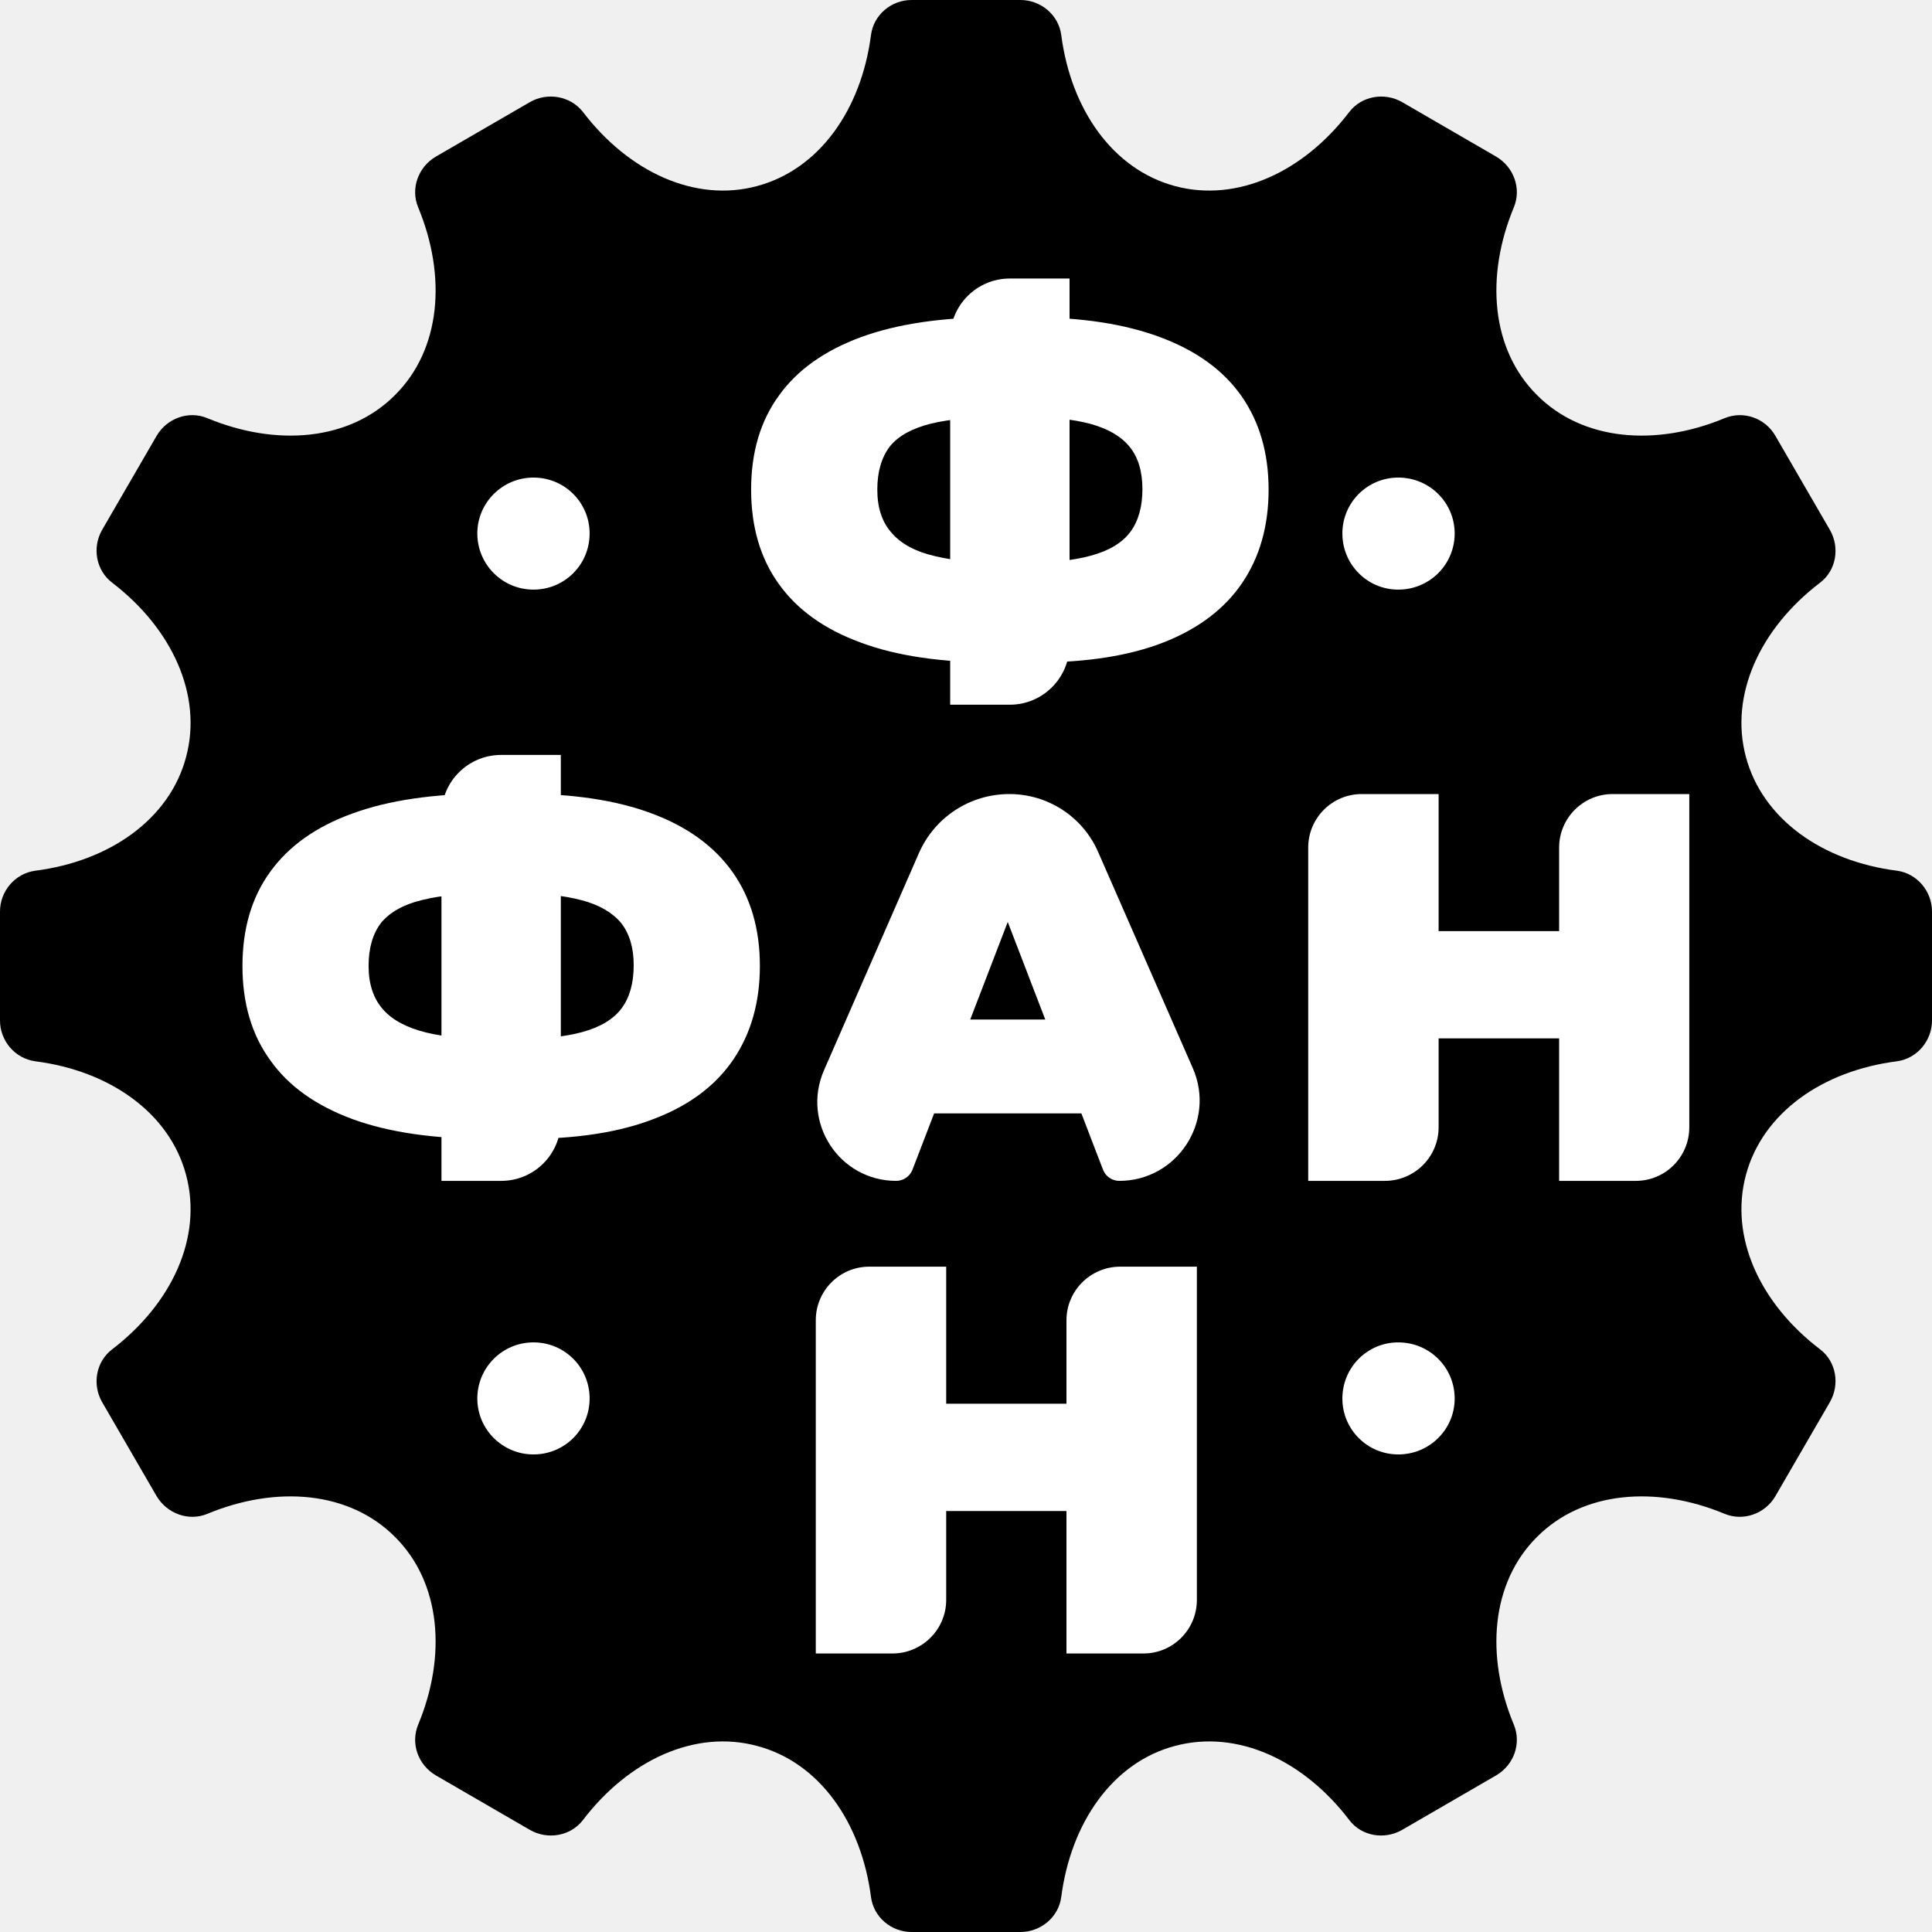
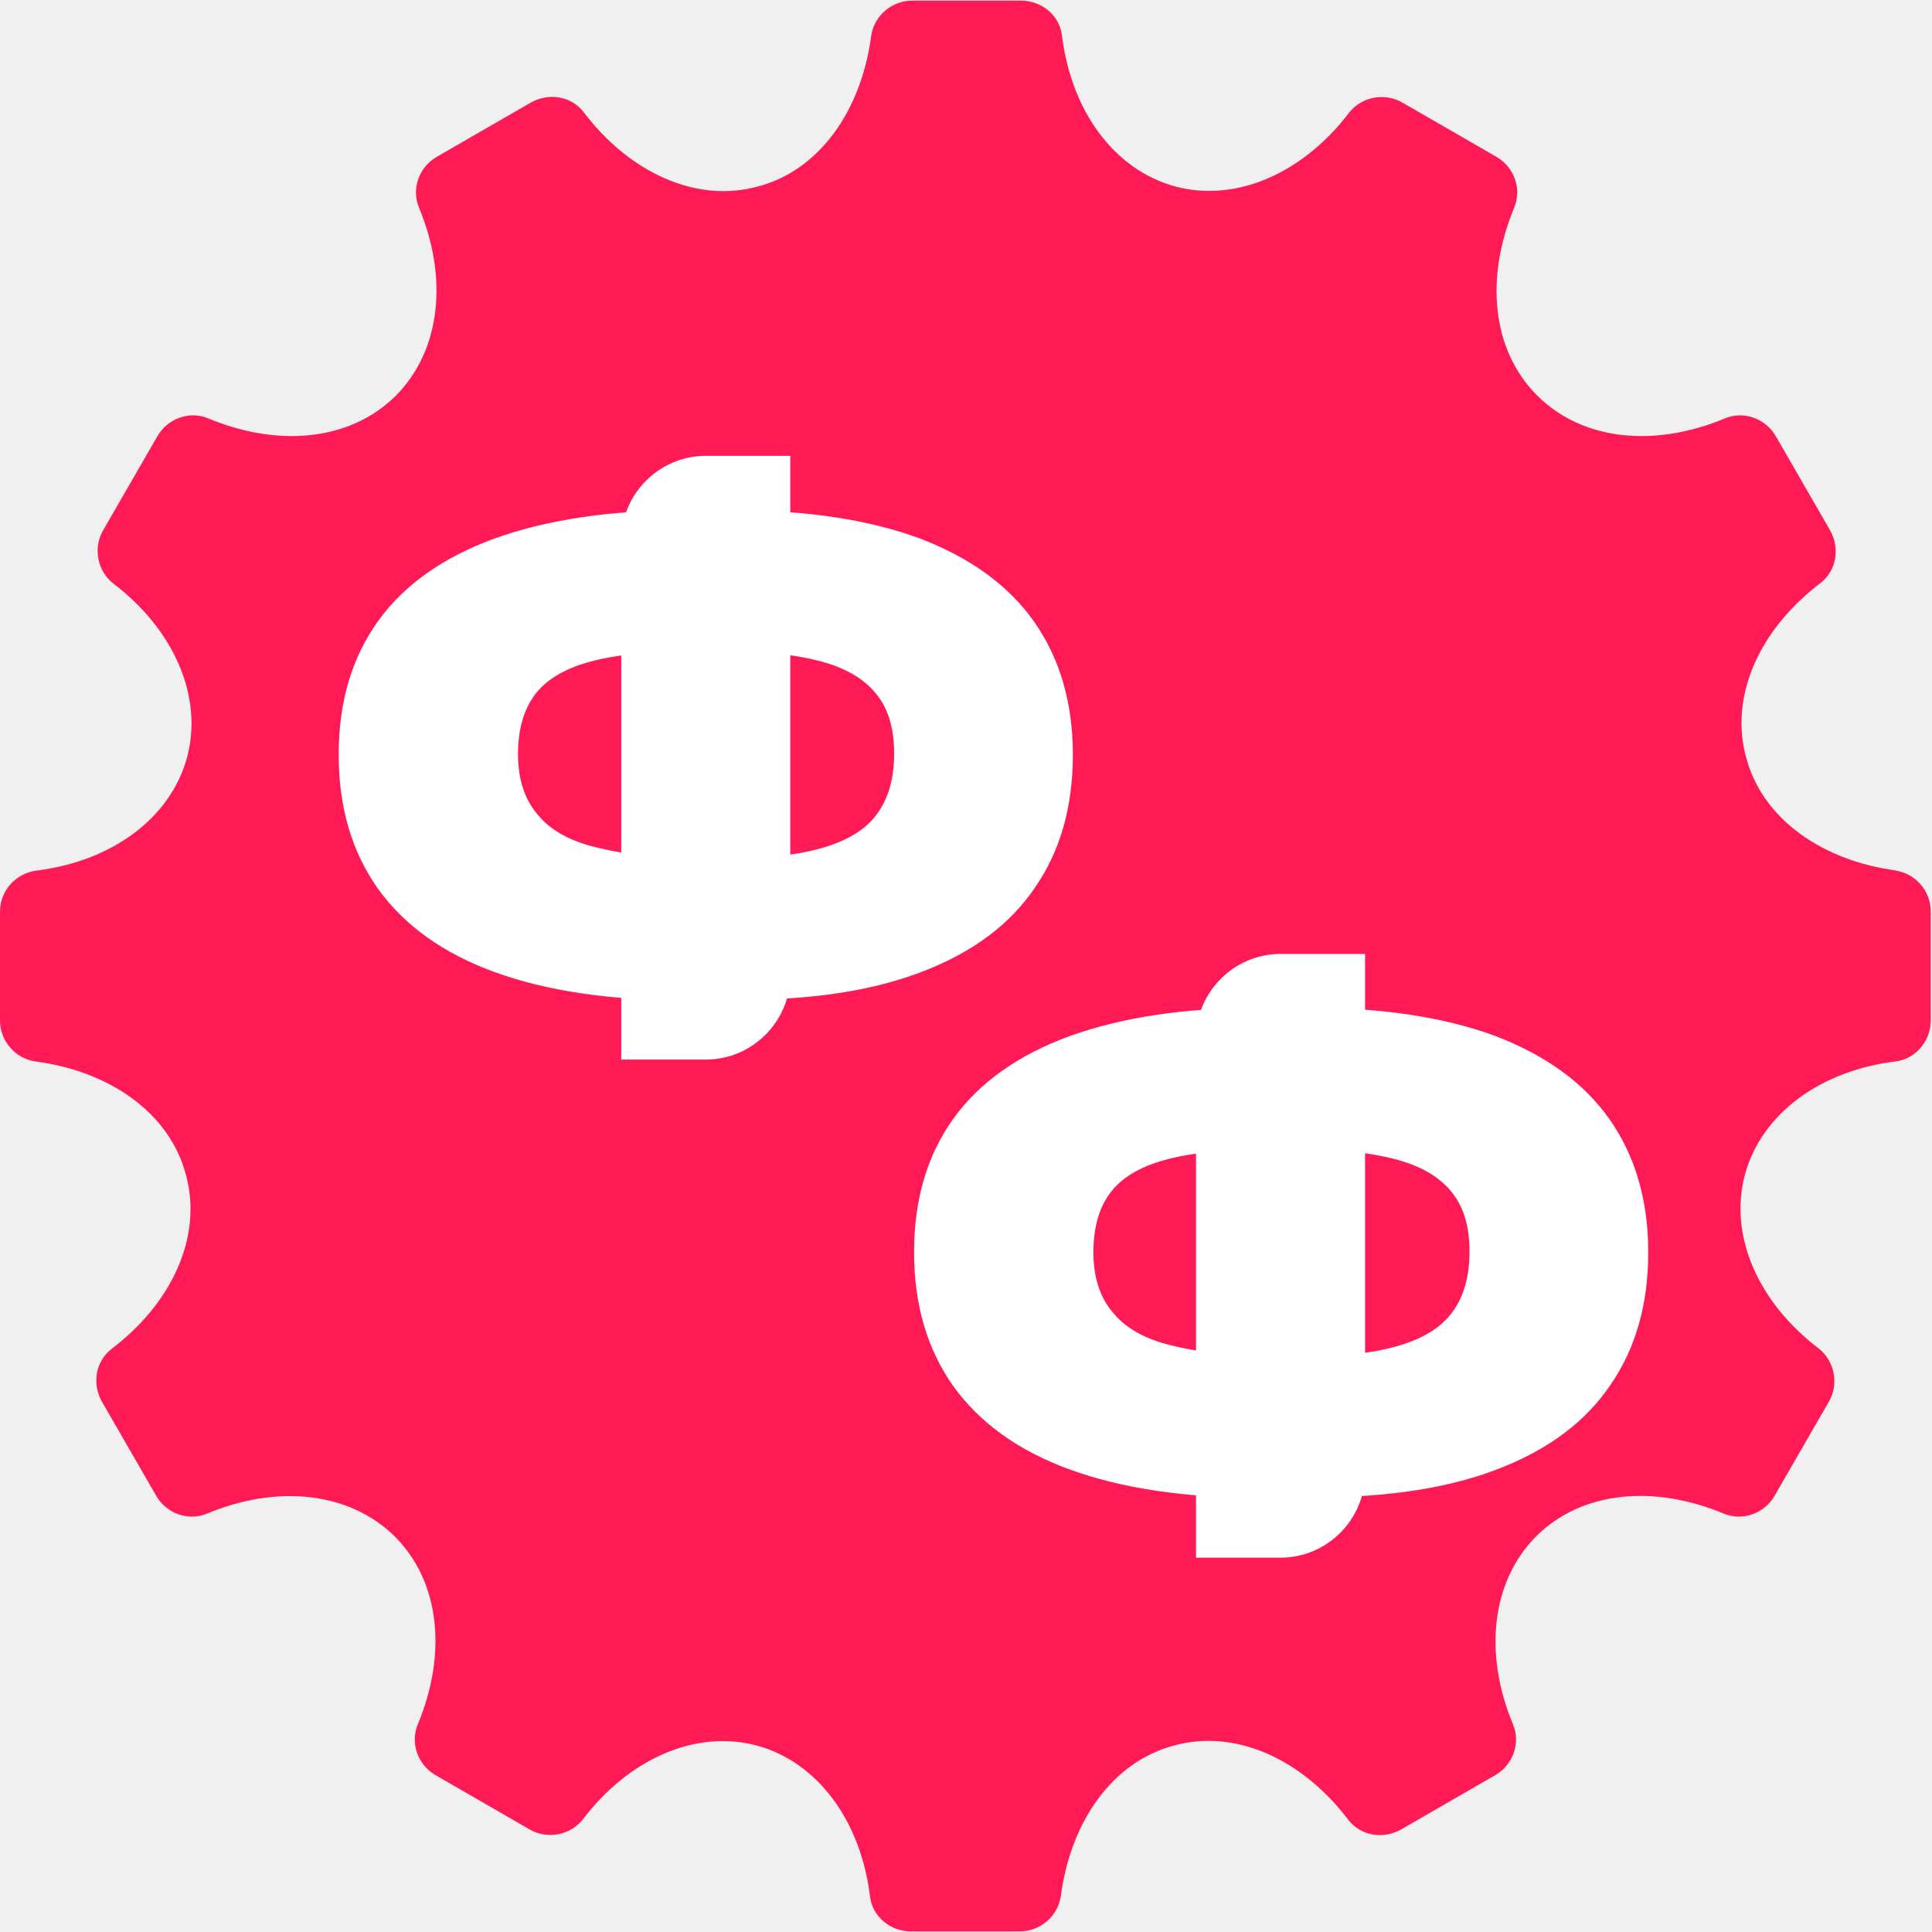
- <svg xmlns="http://www.w3.org/2000/svg" width="32" height="32" viewBox="0 0 32 32">
-   <path fill-rule="nonzero" fill="rgb(0%, 0%, 0%)" fill-opacity="1" d="M 10.551 20.801 C 10.156 20.801 9.836 21.121 9.836 21.512 C 9.836 21.906 10.156 22.227 10.551 22.227 C 10.945 22.227 11.262 21.906 11.262 21.512 C 11.262 21.121 10.945 20.801 10.551 20.801 M 10.551 9.797 C 10.156 9.797 9.836 10.113 9.836 10.508 C 9.836 10.902 10.156 11.223 10.551 11.223 C 10.945 11.223 11.262 10.902 11.262 10.508 C 11.262 10.113 10.945 9.797 10.551 9.797 M 21.555 20.801 C 21.16 20.801 20.84 21.121 20.84 21.512 C 20.84 21.906 21.16 22.227 21.555 22.227 C 21.949 22.227 22.266 21.906 22.266 21.512 C 22.266 21.121 21.949 20.801 21.555 20.801 M 21.555 11.223 C 21.949 11.223 22.266 10.902 22.266 10.508 C 22.266 10.113 21.949 9.797 21.555 9.797 C 21.16 9.797 20.84 10.113 20.84 10.508 C 20.84 10.902 21.16 11.223 21.555 11.223 M 31.422 14.422 C 30.188 14.266 29.195 13.57 28.918 12.539 C 28.641 11.508 29.156 10.406 30.145 9.652 C 30.414 9.449 30.477 9.07 30.309 8.777 L 29.406 7.219 C 29.238 6.926 28.879 6.797 28.566 6.926 C 27.422 7.402 26.211 7.301 25.457 6.543 C 24.699 5.789 24.598 4.582 25.074 3.434 C 25.203 3.125 25.074 2.766 24.781 2.594 L 23.223 1.691 C 22.93 1.523 22.551 1.59 22.348 1.855 C 21.594 2.844 20.496 3.359 19.461 3.082 C 18.43 2.805 17.738 1.812 17.578 0.582 C 17.535 0.246 17.238 0 16.902 0 L 15.098 0 C 14.762 0 14.469 0.246 14.426 0.582 C 14.266 1.812 13.574 2.805 12.539 3.082 C 11.508 3.359 10.41 2.844 9.656 1.855 C 9.449 1.59 9.07 1.523 8.777 1.691 L 7.219 2.594 C 6.926 2.766 6.797 3.125 6.926 3.434 C 7.402 4.582 7.301 5.789 6.543 6.543 C 5.789 7.301 4.582 7.402 3.434 6.926 C 3.125 6.797 2.766 6.926 2.594 7.219 L 1.691 8.777 C 1.523 9.07 1.59 9.449 1.859 9.652 C 2.844 10.406 3.359 11.508 3.082 12.539 C 2.809 13.57 1.812 14.266 0.582 14.422 C 0.246 14.469 0 14.762 0 15.098 L 0 16.902 C 0 17.238 0.246 17.531 0.582 17.578 C 1.812 17.734 2.809 18.43 3.082 19.461 C 3.359 20.496 2.844 21.594 1.859 22.348 C 1.59 22.551 1.523 22.93 1.691 23.223 L 2.594 24.781 C 2.766 25.07 3.125 25.203 3.434 25.074 C 4.582 24.598 5.789 24.699 6.543 25.457 C 7.301 26.211 7.402 27.422 6.926 28.566 C 6.797 28.879 6.926 29.234 7.219 29.406 L 8.777 30.309 C 9.07 30.477 9.449 30.414 9.656 30.145 C 10.41 29.156 11.508 28.641 12.539 28.918 C 13.574 29.191 14.266 30.188 14.426 31.418 C 14.469 31.754 14.762 32 15.098 32 L 16.902 32 C 17.238 32 17.535 31.754 17.578 31.418 C 17.738 30.188 18.43 29.191 19.461 28.918 C 20.496 28.641 21.594 29.156 22.348 30.145 C 22.551 30.414 22.93 30.477 23.223 30.309 L 24.781 29.406 C 25.074 29.234 25.203 28.879 25.074 28.566 C 24.598 27.422 24.699 26.211 25.457 25.457 C 26.211 24.699 27.422 24.598 28.566 25.074 C 28.879 25.203 29.238 25.07 29.406 24.781 L 30.309 23.223 C 30.477 22.93 30.414 22.551 30.145 22.348 C 29.156 21.594 28.641 20.496 28.918 19.461 C 29.195 18.43 30.188 17.734 31.422 17.578 C 31.754 17.531 32 17.238 32 16.902 L 32 15.098 C 32 14.762 31.754 14.469 31.422 14.422 M 10.551 20.801 C 10.156 20.801 9.836 21.121 9.836 21.512 C 9.836 21.906 10.156 22.227 10.551 22.227 C 10.945 22.227 11.262 21.906 11.262 21.512 C 11.262 21.121 10.945 20.801 10.551 20.801 M 10.551 9.797 C 10.156 9.797 9.836 10.113 9.836 10.508 C 9.836 10.902 10.156 11.223 10.551 11.223 C 10.945 11.223 11.262 10.902 11.262 10.508 C 11.262 10.113 10.945 9.797 10.551 9.797 M 21.555 20.801 C 21.16 20.801 20.84 21.121 20.84 21.512 C 20.84 21.906 21.16 22.227 21.555 22.227 C 21.949 22.227 22.266 21.906 22.266 21.512 C 22.266 21.121 21.949 20.801 21.555 20.801 M 21.555 11.223 C 21.949 11.223 22.266 10.902 22.266 10.508 C 22.266 10.113 21.949 9.797 21.555 9.797 C 21.16 9.797 20.84 10.113 20.84 10.508 C 20.84 10.902 21.16 11.223 21.555 11.223 M 21.555 9.797 C 21.16 9.797 20.84 10.113 20.84 10.508 C 20.84 10.902 21.16 11.223 21.555 11.223 C 21.949 11.223 22.266 10.902 22.266 10.508 C 22.266 10.113 21.949 9.797 21.555 9.797 M 21.555 20.801 C 21.16 20.801 20.84 21.121 20.84 21.512 C 20.84 21.906 21.16 22.227 21.555 22.227 C 21.949 22.227 22.266 21.906 22.266 21.512 C 22.266 21.121 21.949 20.801 21.555 20.801 M 10.551 9.797 C 10.156 9.797 9.836 10.113 9.836 10.508 C 9.836 10.902 10.156 11.223 10.551 11.223 C 10.945 11.223 11.262 10.902 11.262 10.508 C 11.262 10.113 10.945 9.797 10.551 9.797 M 10.551 20.801 C 10.156 20.801 9.836 21.121 9.836 21.512 C 9.836 21.906 10.156 22.227 10.551 22.227 C 10.945 22.227 11.262 21.906 11.262 21.512 C 11.262 21.121 10.945 20.801 10.551 20.801 " />
-   <path fill-rule="nonzero" fill="rgb(100%, 100%, 100%)" fill-opacity="1" d="M 7.312 19.559 L 7.312 13.492 C 7.312 12.945 7.754 12.504 8.301 12.504 L 9.289 12.504 L 9.289 18.57 C 9.289 19.117 8.848 19.559 8.301 19.559 Z M 8.254 17.215 L 8.457 17.215 C 8.949 17.215 9.348 17.176 9.645 17.094 C 9.945 17.012 10.164 16.879 10.297 16.699 C 10.43 16.52 10.496 16.281 10.496 15.988 C 10.496 15.695 10.426 15.465 10.289 15.289 C 10.145 15.117 9.93 14.988 9.633 14.91 C 9.336 14.832 8.953 14.789 8.484 14.789 L 8.254 14.789 C 7.73 14.789 7.309 14.828 6.996 14.906 C 6.684 14.98 6.457 15.109 6.312 15.285 C 6.176 15.461 6.105 15.699 6.105 16 C 6.105 16.297 6.184 16.539 6.344 16.719 C 6.5 16.898 6.742 17.023 7.059 17.102 C 7.383 17.18 7.781 17.215 8.254 17.215 M 8.062 18.863 C 7.18 18.863 6.434 18.754 5.836 18.535 C 5.234 18.312 4.781 17.992 4.477 17.562 C 4.168 17.137 4.016 16.617 4.016 16 C 4.016 15.383 4.168 14.863 4.477 14.438 C 4.781 14.016 5.234 13.691 5.84 13.473 C 6.441 13.254 7.188 13.145 8.074 13.145 L 8.613 13.145 C 9.484 13.145 10.215 13.254 10.805 13.477 C 11.395 13.699 11.836 14.023 12.137 14.449 C 12.434 14.871 12.586 15.387 12.586 16 C 12.586 16.602 12.438 17.117 12.148 17.547 C 11.859 17.973 11.43 18.301 10.855 18.523 C 10.281 18.75 9.57 18.863 8.723 18.863 Z M 8.062 18.863 " />
-   <path fill-rule="nonzero" fill="rgb(100%, 100%, 100%)" fill-opacity="1" d="M 14.648 18.059 L 14.992 17.078 C 15.035 16.965 15.145 16.887 15.266 16.887 L 17.805 16.887 C 17.926 16.887 18.035 16.965 18.078 17.078 L 18.422 18.059 C 18.488 18.246 18.348 18.441 18.148 18.441 L 14.922 18.441 C 14.723 18.441 14.582 18.246 14.648 18.059 M 13.648 17.727 L 15.219 14.133 C 15.48 13.535 16.066 13.152 16.719 13.152 C 17.359 13.152 17.938 13.531 18.191 14.117 L 19.758 17.695 C 20.141 18.574 19.496 19.559 18.539 19.559 C 18.418 19.559 18.312 19.484 18.27 19.375 L 16.422 14.57 C 16.348 14.383 16.488 14.176 16.691 14.176 C 16.895 14.176 17.035 14.383 16.961 14.57 L 15.113 19.375 C 15.07 19.484 14.965 19.559 14.844 19.559 C 13.902 19.559 13.27 18.594 13.648 17.727 " />
-   <path fill-rule="nonzero" fill="rgb(100%, 100%, 100%)" fill-opacity="1" d="M 26.711 13.152 L 27.98 13.152 L 27.98 18.672 C 27.98 19.16 27.586 19.559 27.094 19.559 L 25.824 19.559 L 25.824 14.039 C 25.824 13.551 26.219 13.152 26.711 13.152 M 25.969 17.199 L 23.68 17.199 L 23.68 15.422 L 25.969 15.422 Z M 22.938 19.559 L 21.668 19.559 L 21.668 14.039 C 21.668 13.551 22.062 13.152 22.555 13.152 L 23.828 13.152 L 23.828 18.672 C 23.828 19.16 23.43 19.559 22.938 19.559 " />
-   <path fill-rule="nonzero" fill="rgb(100%, 100%, 100%)" fill-opacity="1" d="M 15.738 11.672 L 15.738 5.602 C 15.738 5.055 16.18 4.613 16.727 4.613 L 17.715 4.613 L 17.715 10.68 C 17.715 11.227 17.273 11.672 16.727 11.672 Z M 16.68 9.328 L 16.883 9.328 C 17.375 9.328 17.773 9.285 18.07 9.203 C 18.371 9.121 18.586 8.992 18.723 8.809 C 18.855 8.629 18.922 8.395 18.922 8.102 C 18.922 7.809 18.852 7.574 18.711 7.402 C 18.57 7.227 18.355 7.102 18.059 7.02 C 17.762 6.941 17.379 6.902 16.91 6.902 L 16.68 6.902 C 16.156 6.902 15.734 6.941 15.422 7.016 C 15.109 7.094 14.879 7.219 14.738 7.395 C 14.602 7.574 14.531 7.812 14.531 8.109 C 14.531 8.41 14.609 8.648 14.77 8.828 C 14.926 9.008 15.164 9.137 15.484 9.211 C 15.809 9.289 16.203 9.328 16.68 9.328 M 16.488 10.973 C 15.605 10.973 14.859 10.867 14.262 10.645 C 13.66 10.426 13.207 10.102 12.902 9.676 C 12.594 9.25 12.441 8.727 12.441 8.109 C 12.441 7.492 12.594 6.973 12.902 6.551 C 13.207 6.125 13.66 5.805 14.266 5.582 C 14.867 5.363 15.613 5.254 16.496 5.254 L 17.039 5.254 C 17.91 5.254 18.641 5.367 19.23 5.59 C 19.82 5.812 20.262 6.133 20.562 6.559 C 20.859 6.984 21.012 7.5 21.012 8.109 C 21.012 8.715 20.863 9.23 20.574 9.656 C 20.285 10.082 19.855 10.41 19.281 10.637 C 18.707 10.863 17.996 10.973 17.148 10.973 Z M 16.488 10.973 " />
-   <path fill-rule="nonzero" fill="rgb(100%, 100%, 100%)" fill-opacity="1" d="M 18.555 20.98 L 19.824 20.98 L 19.824 26.5 C 19.824 26.988 19.43 27.387 18.938 27.387 L 17.664 27.387 L 17.664 21.867 C 17.664 21.379 18.062 20.98 18.555 20.98 M 17.812 25.027 L 15.523 25.027 L 15.523 23.25 L 17.812 23.25 Z M 14.781 27.387 L 13.512 27.387 L 13.512 21.867 C 13.512 21.379 13.906 20.98 14.398 20.98 L 15.672 20.98 L 15.672 26.5 C 15.672 26.988 15.273 27.387 14.781 27.387 " />
-   <path fill-rule="nonzero" fill="rgb(100%, 100%, 100%)" fill-opacity="1" d="M 8.836 22.234 C 8.324 22.234 7.906 22.648 7.906 23.164 C 7.906 23.676 8.324 24.09 8.836 24.09 C 9.352 24.09 9.766 23.676 9.766 23.164 C 9.766 22.648 9.352 22.234 8.836 22.234 M 8.836 7.91 C 8.324 7.91 7.906 8.324 7.906 8.836 C 7.906 9.352 8.324 9.766 8.836 9.766 C 9.352 9.766 9.766 9.352 9.766 8.836 C 9.766 8.324 9.352 7.91 8.836 7.91 M 23.16 22.234 C 22.648 22.234 22.234 22.648 22.234 23.164 C 22.234 23.676 22.648 24.09 23.16 24.09 C 23.676 24.09 24.094 23.676 24.094 23.164 C 24.094 22.648 23.676 22.234 23.16 22.234 M 23.16 9.766 C 23.676 9.766 24.094 9.352 24.094 8.836 C 24.094 8.324 23.676 7.91 23.16 7.91 C 22.648 7.91 22.234 8.324 22.234 8.836 C 22.234 9.352 22.648 9.766 23.16 9.766 M 8.836 22.234 C 8.324 22.234 7.906 22.648 7.906 23.164 C 7.906 23.676 8.324 24.09 8.836 24.09 C 9.352 24.09 9.766 23.676 9.766 23.164 C 9.766 22.648 9.352 22.234 8.836 22.234 M 8.836 7.91 C 8.324 7.91 7.906 8.324 7.906 8.836 C 7.906 9.352 8.324 9.766 8.836 9.766 C 9.352 9.766 9.766 9.352 9.766 8.836 C 9.766 8.324 9.352 7.91 8.836 7.91 M 23.16 22.234 C 22.648 22.234 22.234 22.648 22.234 23.164 C 22.234 23.676 22.648 24.09 23.16 24.09 C 23.676 24.09 24.094 23.676 24.094 23.164 C 24.094 22.648 23.676 22.234 23.16 22.234 M 23.16 9.766 C 23.676 9.766 24.094 9.352 24.094 8.836 C 24.094 8.324 23.676 7.91 23.16 7.91 C 22.648 7.91 22.234 8.324 22.234 8.836 C 22.234 9.352 22.648 9.766 23.16 9.766 M 23.16 7.91 C 22.648 7.91 22.234 8.324 22.234 8.836 C 22.234 9.352 22.648 9.766 23.16 9.766 C 23.676 9.766 24.094 9.352 24.094 8.836 C 24.094 8.324 23.676 7.91 23.16 7.91 M 23.16 22.234 C 22.648 22.234 22.234 22.648 22.234 23.164 C 22.234 23.676 22.648 24.09 23.16 24.09 C 23.676 24.09 24.094 23.676 24.094 23.164 C 24.094 22.648 23.676 22.234 23.16 22.234 M 8.836 7.91 C 8.324 7.91 7.906 8.324 7.906 8.836 C 7.906 9.352 8.324 9.766 8.836 9.766 C 9.352 9.766 9.766 9.352 9.766 8.836 C 9.766 8.324 9.352 7.91 8.836 7.91 M 8.836 22.234 C 8.324 22.234 7.906 22.648 7.906 23.164 C 7.906 23.676 8.324 24.09 8.836 24.09 C 9.352 24.09 9.766 23.676 9.766 23.164 C 9.766 22.648 9.352 22.234 8.836 22.234 " />
+ <svg xmlns="http://www.w3.org/2000/svg" id="Layer_1" version="1.1" viewBox="0 0 32 32">
+   <defs>
+     <style>
+       .st0 {
+         fill: #ff1a56;
+       }
+ 
+       .st1 {
+         fill: #fff;
+       }
+     </style>
+   </defs>
+   <g id="_Лого" data-name="Лого">
+     <path class="st0" d="M10.55,20.8c-.39,0-.71.32-.71.71s.32.71.71.71.71-.32.71-.71-.32-.71-.71-.71ZM10.55,9.8c-.39,0-.71.32-.71.71s.32.71.71.71.71-.32.71-.71-.32-.71-.71-.71ZM13.57,17.55,21.55,20.8c-.39,0-.71.32-.71.71s.32.71.71.71.71-.32.71-.71-.32-.71-.71-.71ZM21.55,9.8c-.39,0-.71.32-.71.71s.32.71.71.71.71-.32.71-.71-.32-.71-.71-.71ZM21.55,11.22c.39,0,.71-.32.71-.71s-.32-.71-.71-.71-.71.32-.71.71.32.71.71.71ZM21.55,20.8c-.39,0-.71.32-.71.71s.32.71.71.71.71-.32.71-.71-.32-.71-.71-.71ZM13.57,17.55,10.55,9.8c-.39,0-.71.32-.71.71s.32.71.71.71.71-.32.71-.71-.32-.71-.71-.71ZM10.55,20.8c-.39,0-.71.32-.71.71s.32.71.71.71.71-.32.71-.71-.32-.71-.71-.71ZM31.42,14.42c-1.23-.16-2.23-.85-2.5-1.88-.28-1.03.24-2.13,1.23-2.88.27-.21.33-.58.16-.88l-.9-1.56c-.17-.29-.53-.42-.84-.29-1.15.48-2.35.38-3.11-.38-.76-.76-.86-1.96-.38-3.11.13-.31,0-.67-.29-.84l-1.56-.9c-.29-.17-.67-.1-.88.16-.75.99-1.85,1.5-2.88,1.23-1.03-.28-1.73-1.27-1.88-2.5-.04-.34-.34-.58-.68-.58h-1.8c-.34,0-.63.25-.68.58-.16,1.23-.85,2.23-1.88,2.5-1.03.28-2.13-.24-2.88-1.23-.21-.27-.58-.33-.88-.16l-1.56.9c-.29.17-.42.53-.29.84.48,1.15.37,2.35-.38,3.11-.76.76-1.96.86-3.11.38-.31-.13-.67,0-.84.29l-.9,1.56c-.17.29-.1.67.16.88.99.75,1.5,1.85,1.23,2.88-.28,1.03-1.27,1.73-2.5,1.88C.25,14.47,0,14.76,0,15.1v1.8c0,.34.25.63.58.68,1.23.16,2.23.85,2.5,1.88.28,1.03-.24,2.13-1.23,2.88-.27.21-.33.58-.16.88l.9,1.56c.17.29.53.42.84.29,1.15-.48,2.35-.37,3.11.38.76.76.86,1.96.38,3.11-.13.31,0,.67.29.84l1.56.9c.29.17.67.1.88-.16.75-.99,1.85-1.5,2.88-1.23,1.03.28,1.73,1.27,1.88,2.5.04.34.34.58.68.58h1.8c.34,0,.63-.25.68-.58.16-1.23.85-2.23,1.88-2.5,1.03-.28,2.13.24,2.88,1.23.21.27.58.33.88.16l1.56-.9c.29-.17.42-.53.29-.84-.48-1.15-.37-2.35.38-3.11.76-.76,1.96-.86,3.11-.38.31.13.67,0,.84-.29l.9-1.56c.17-.29.1-.67-.16-.88-.99-.75-1.5-1.85-1.23-2.88.28-1.03,1.27-1.73,2.5-1.88.33-.04.58-.34.58-.68v-1.8c0-.34-.25-.63-.58-.68ZM21.55,11.22c.39,0,.71-.32.71-.71s-.32-.71-.71-.71-.71.32-.71.71.32.71.71.71ZM21.55,20.8c-.39,0-.71.32-.71.71s.32.71.71.71.71-.32.71-.71-.32-.71-.71-.71ZM13.57,17.55,10.55,9.8c-.39,0-.71.32-.71.71s.32.71.71.71.71-.32.71-.71-.32-.71-.71-.71ZM10.55,20.8c-.39,0-.71.32-.71.71s.32.71.71.71.71-.32.71-.71-.32-.71-.71-.71Z" />
+   </g>
+   <g>
+     <path class="st1" d="M20.88,24.81c-1.25,0-2.31-.16-3.16-.47-.85-.31-1.49-.77-1.93-1.38-.43-.61-.65-1.34-.65-2.22s.22-1.61.65-2.21c.43-.6,1.08-1.06,1.93-1.37.86-.31,1.91-.47,3.17-.47h.77c1.24,0,2.27.16,3.11.47.83.32,1.46.77,1.89,1.38.42.6.64,1.33.64,2.2s-.21,1.59-.62,2.19c-.41.61-1.02,1.07-1.84,1.39-.81.32-1.82.48-3.02.48h-.93ZM21.15,22.48h.29c.7,0,1.26-.06,1.69-.18.42-.12.73-.3.92-.56.19-.25.29-.59.29-1.01s-.1-.75-.3-.99c-.2-.25-.51-.43-.93-.54-.42-.11-.96-.17-1.63-.17h-.32c-.74,0-1.34.05-1.78.16-.45.11-.77.29-.97.54-.2.25-.3.59-.3,1.01s.11.76.34,1.02c.22.26.56.44,1.02.54.45.11,1.02.16,1.69.16ZM19.81,25.8v-8.6c0-.77.63-1.4,1.4-1.4h1.4v8.6c0,.77-.63,1.4-1.4,1.4h-1.4Z" />
+     <path class="st1" d="M11.35,16.57c-1.25,0-2.31-.16-3.16-.47-.85-.31-1.49-.77-1.93-1.38-.43-.61-.65-1.34-.65-2.22s.22-1.61.65-2.21c.43-.6,1.08-1.06,1.93-1.37.86-.31,1.91-.47,3.17-.47h.77c1.24,0,2.27.16,3.11.47.83.32,1.46.77,1.89,1.38.42.6.64,1.33.64,2.2s-.21,1.59-.62,2.19c-.41.61-1.02,1.07-1.84,1.39-.81.32-1.82.48-3.02.48h-.93ZM11.62,14.23h.29c.7,0,1.26-.06,1.69-.18.42-.12.73-.3.92-.56.19-.25.29-.59.29-1.01s-.1-.75-.3-.99c-.2-.25-.51-.43-.93-.54-.42-.11-.96-.17-1.63-.17h-.32c-.74,0-1.34.05-1.78.16-.45.11-.77.29-.97.54-.2.25-.3.59-.3,1.01s.11.76.34,1.02c.22.26.56.44,1.02.54.45.11,1.02.16,1.69.16ZM10.29,17.55v-8.6c0-.77.63-1.4,1.4-1.4h1.4v8.6c0,.77-.63,1.4-1.4,1.4h-1.4Z" />
+   </g>
</svg>
